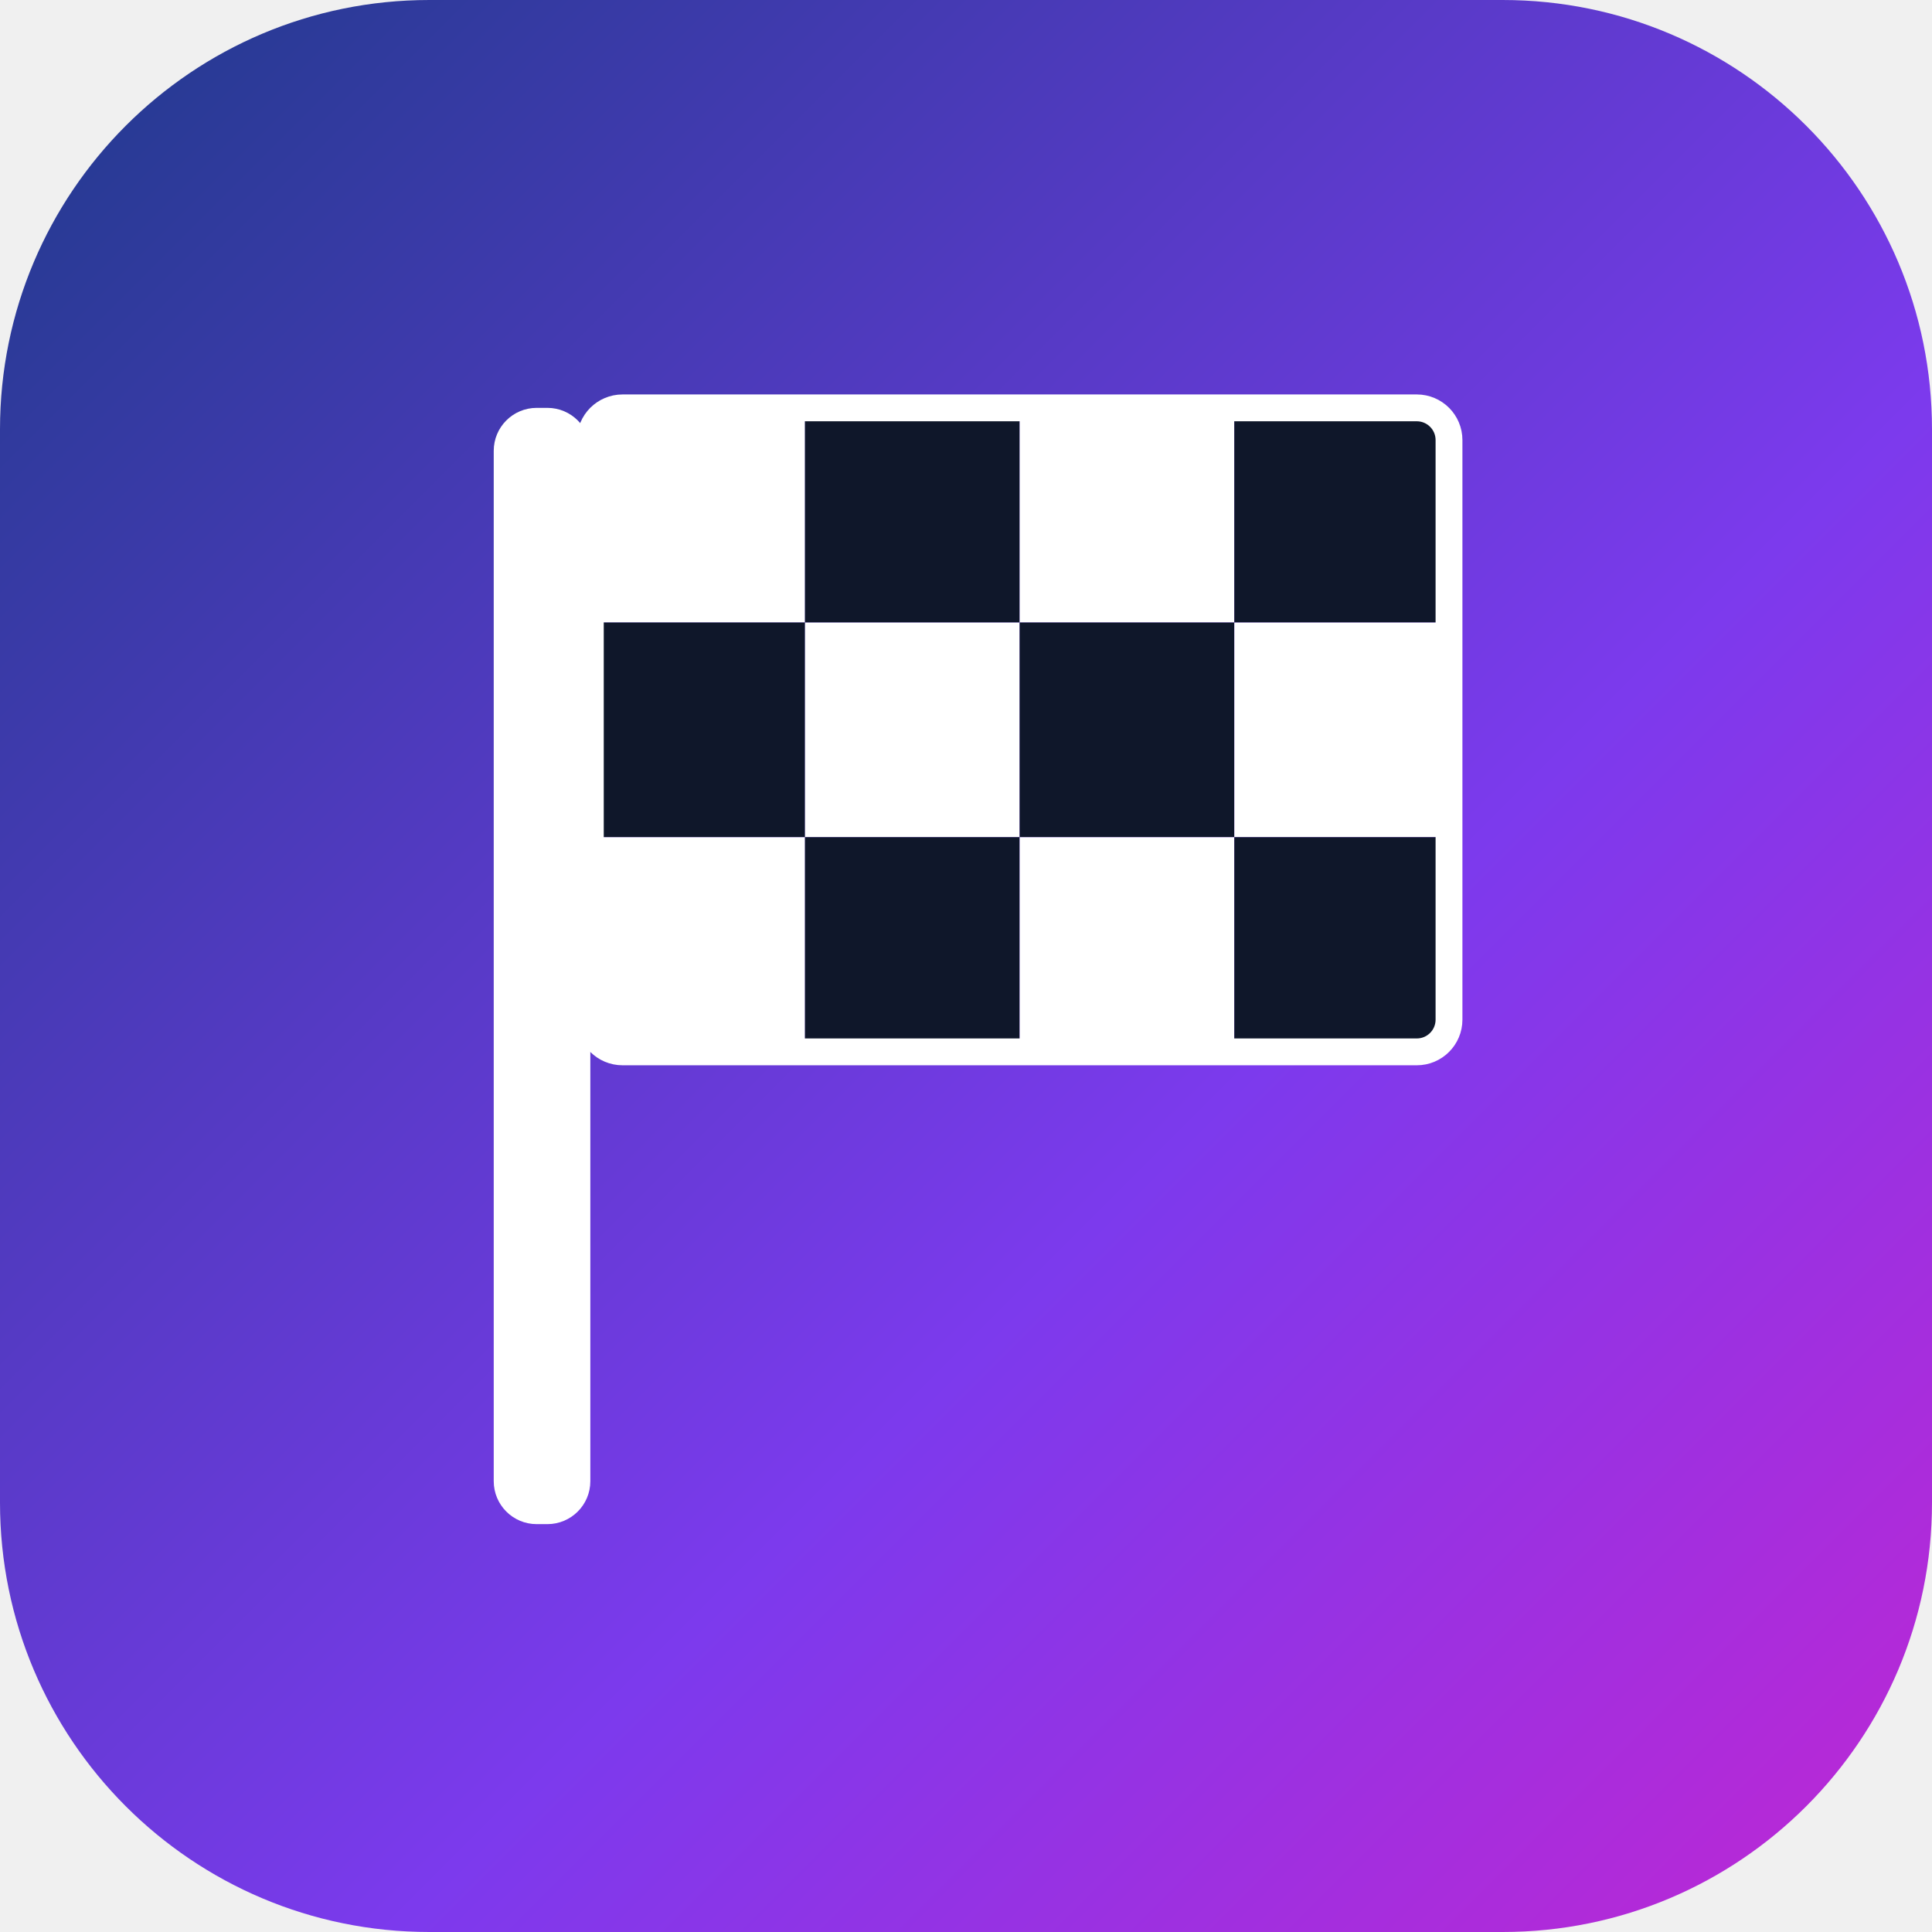
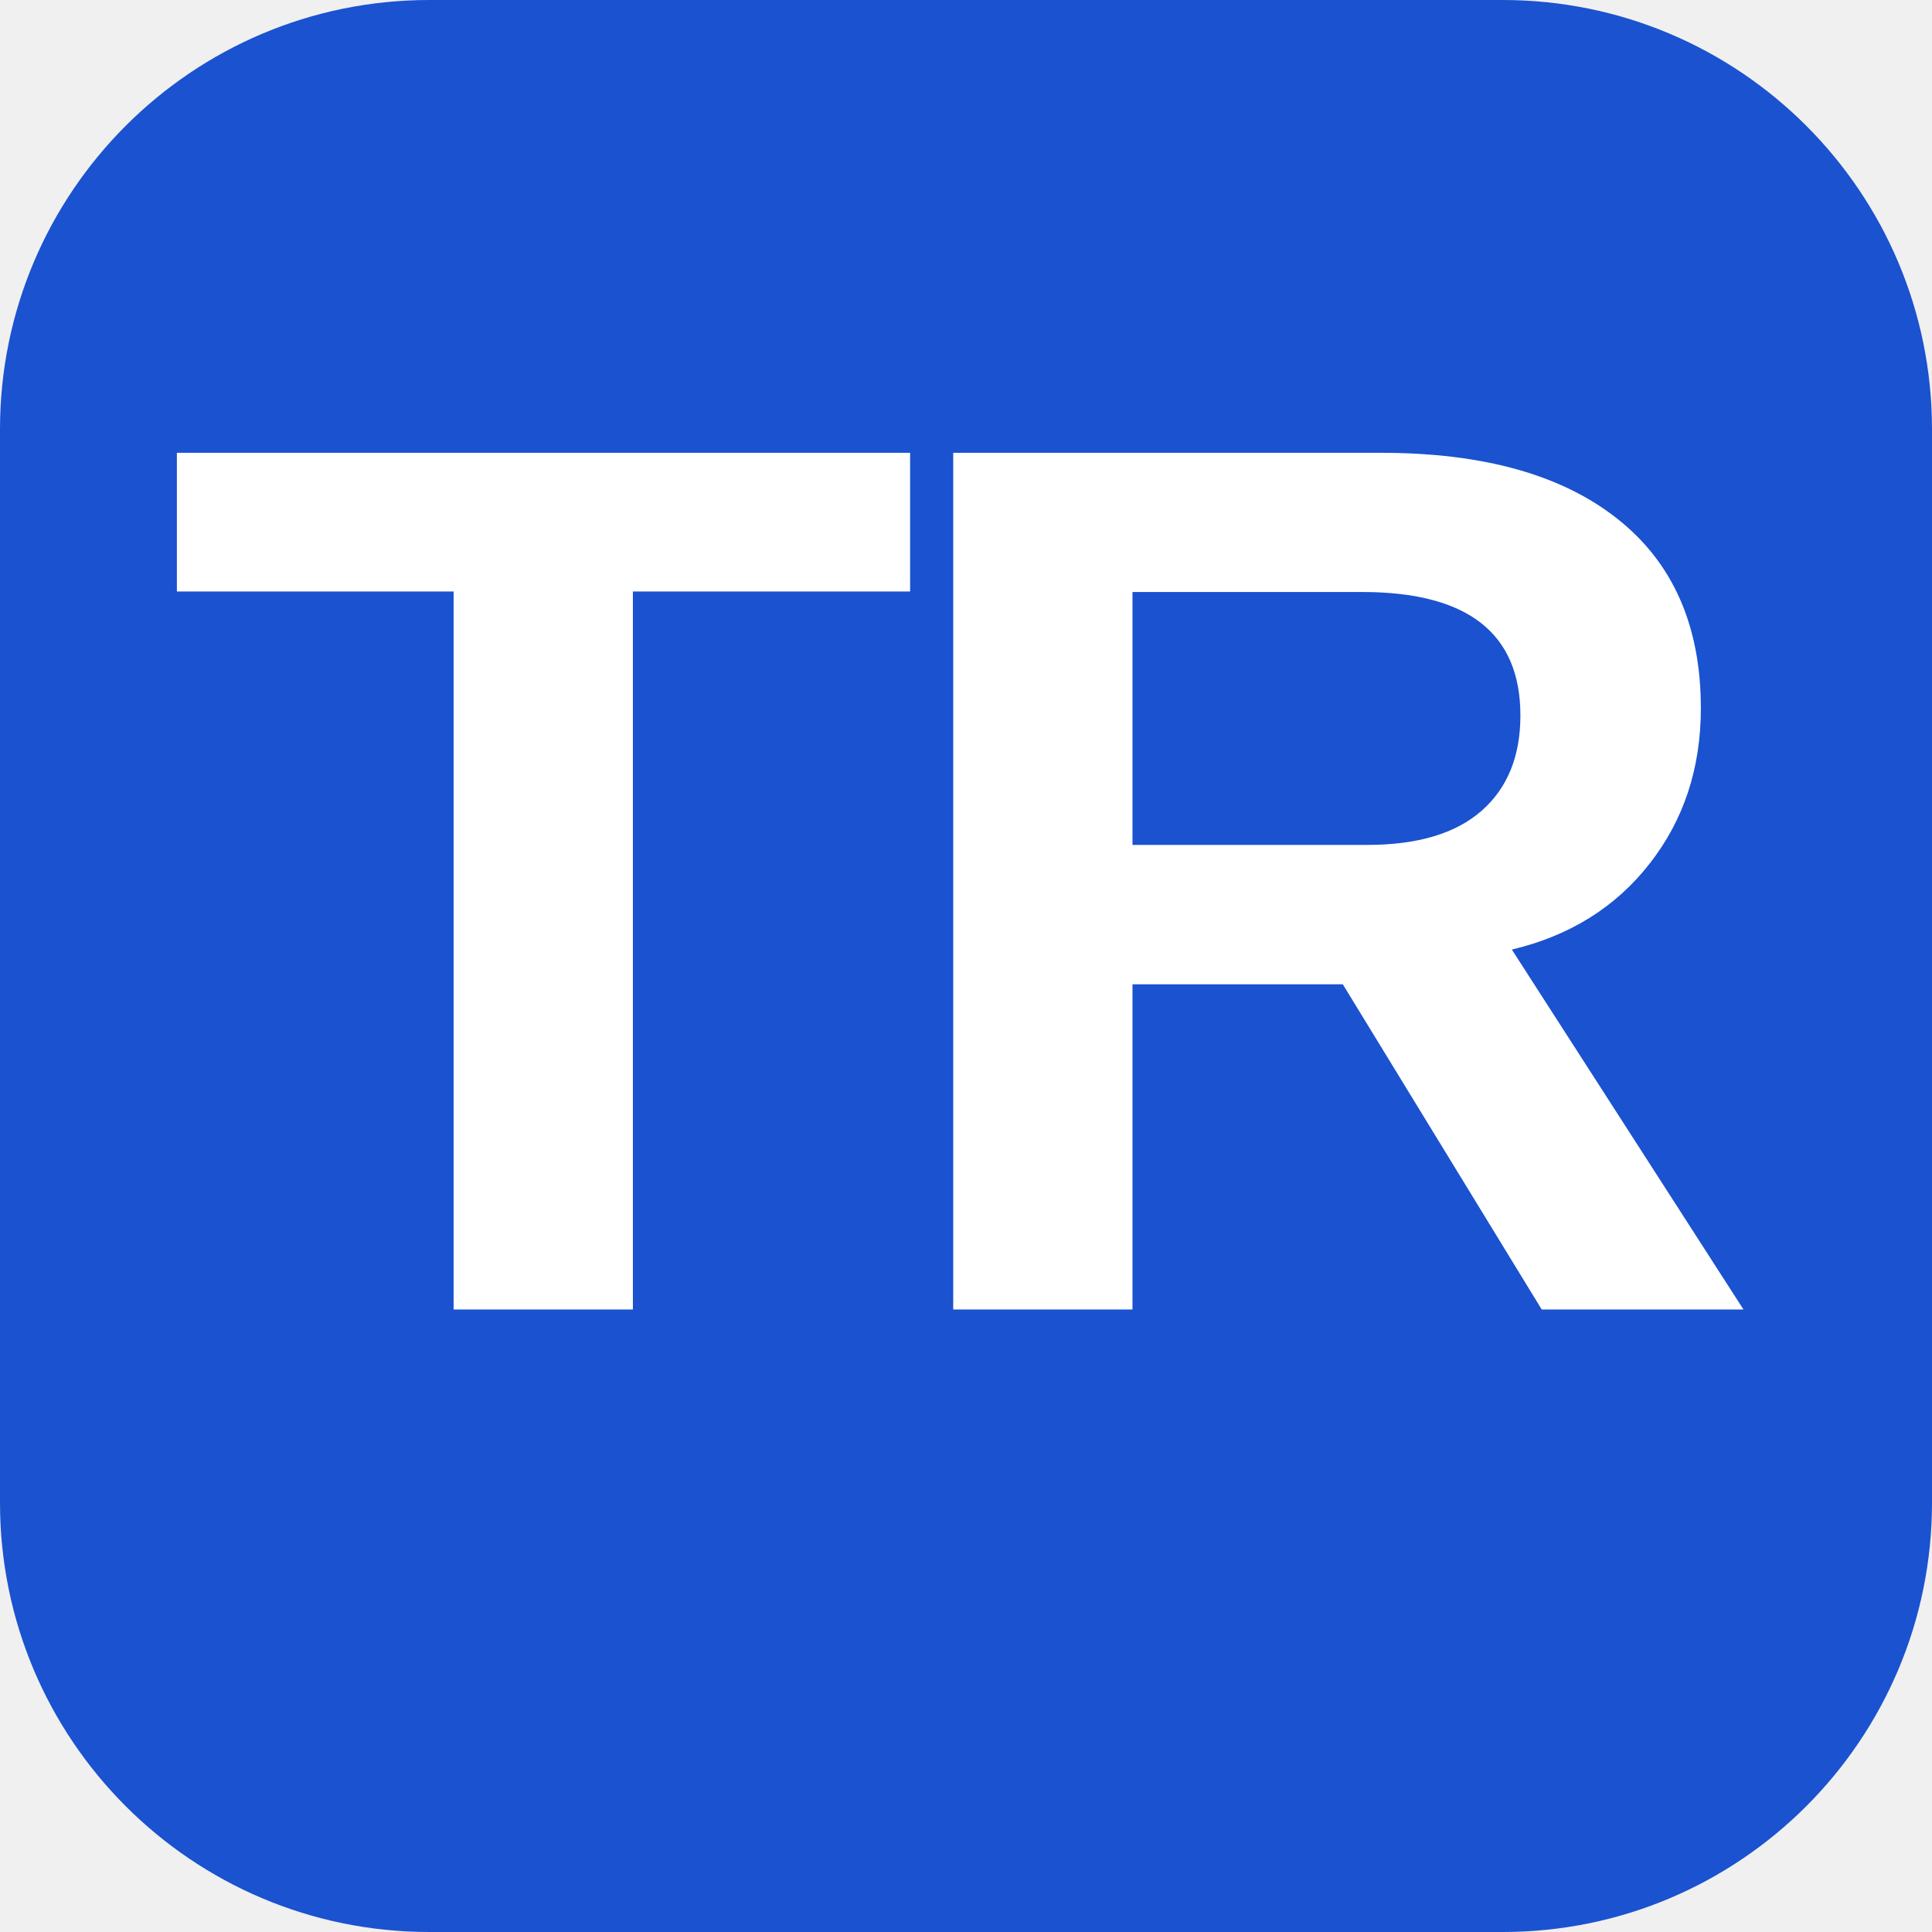
<svg xmlns="http://www.w3.org/2000/svg" viewBox="0 0 180 180">
-   <defs>
-     <linearGradient id="bg" x1="0" y1="0" x2="1" y2="1">
-       <stop offset="0%" stop-color="#1e3a8a" />
-       <stop offset="60%" stop-color="#7c3aed" />
-       <stop offset="100%" stop-color="#c026d3" />
-     </linearGradient>
-   </defs>
-   <rect width="180" height="180" rx="40" fill="url(#bg)" />
-   <rect x="46" y="38" width="9" height="104" rx="4" fill="white" />
-   <rect x="55" y="38" width="20" height="20" fill="white" />
-   <rect x="75" y="38" width="20" height="20" fill="#0f172a" />
-   <rect x="95" y="38" width="20" height="20" fill="white" />
-   <rect x="115" y="38" width="20" height="20" fill="#0f172a" />
-   <rect x="55" y="58" width="20" height="20" fill="#0f172a" />
-   <rect x="75" y="58" width="20" height="20" fill="white" />
-   <rect x="95" y="58" width="20" height="20" fill="#0f172a" />
-   <rect x="115" y="58" width="20" height="20" fill="white" />
-   <rect x="55" y="78" width="20" height="20" fill="white" />
-   <rect x="75" y="78" width="20" height="20" fill="#0f172a" />
-   <rect x="95" y="78" width="20" height="20" fill="white" />
-   <rect x="115" y="78" width="20" height="20" fill="#0f172a" />
-   <rect x="55" y="38" width="80" height="60" rx="3" fill="none" stroke="white" stroke-width="2.5" />
+   <rect width="180" height="180" rx="40" fill="#1a52d0" />
+   <text x="90" y="122" font-family="'Helvetica Neue', 'Arial Black', Arial, sans-serif" font-size="116" font-weight="900" text-anchor="middle" letter-spacing="-5" fill="white">TR</text>
</svg>
